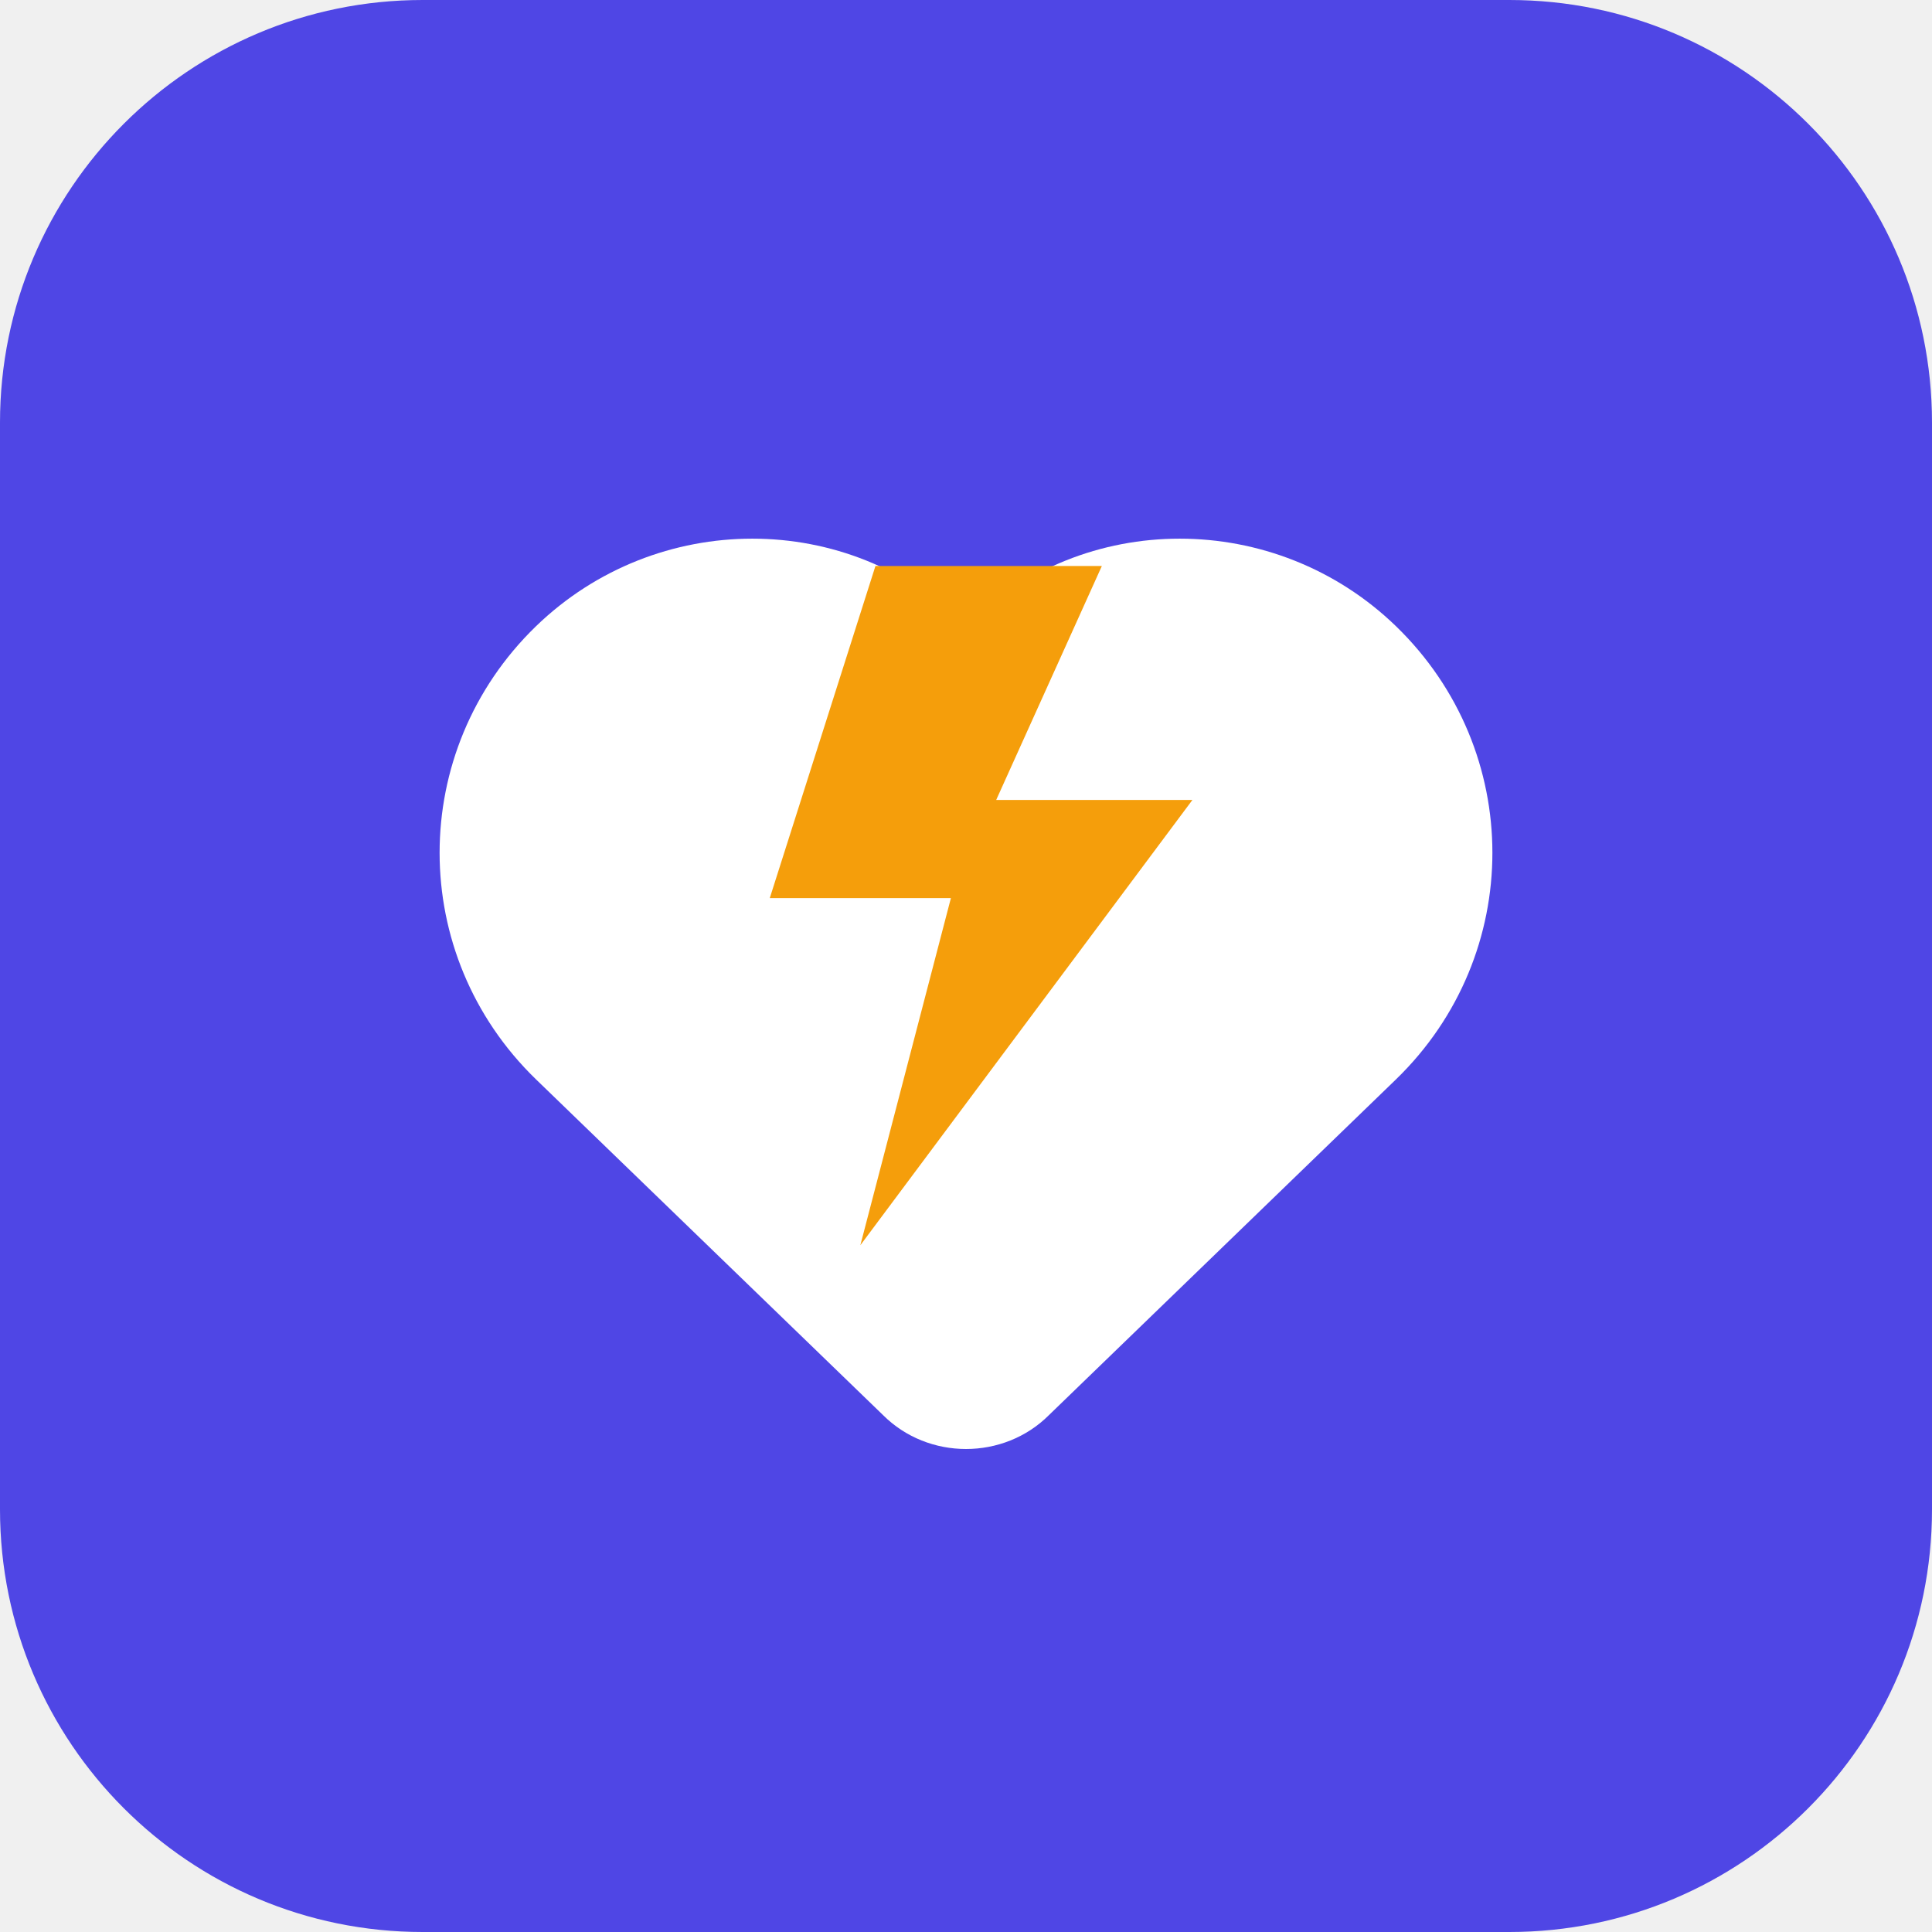
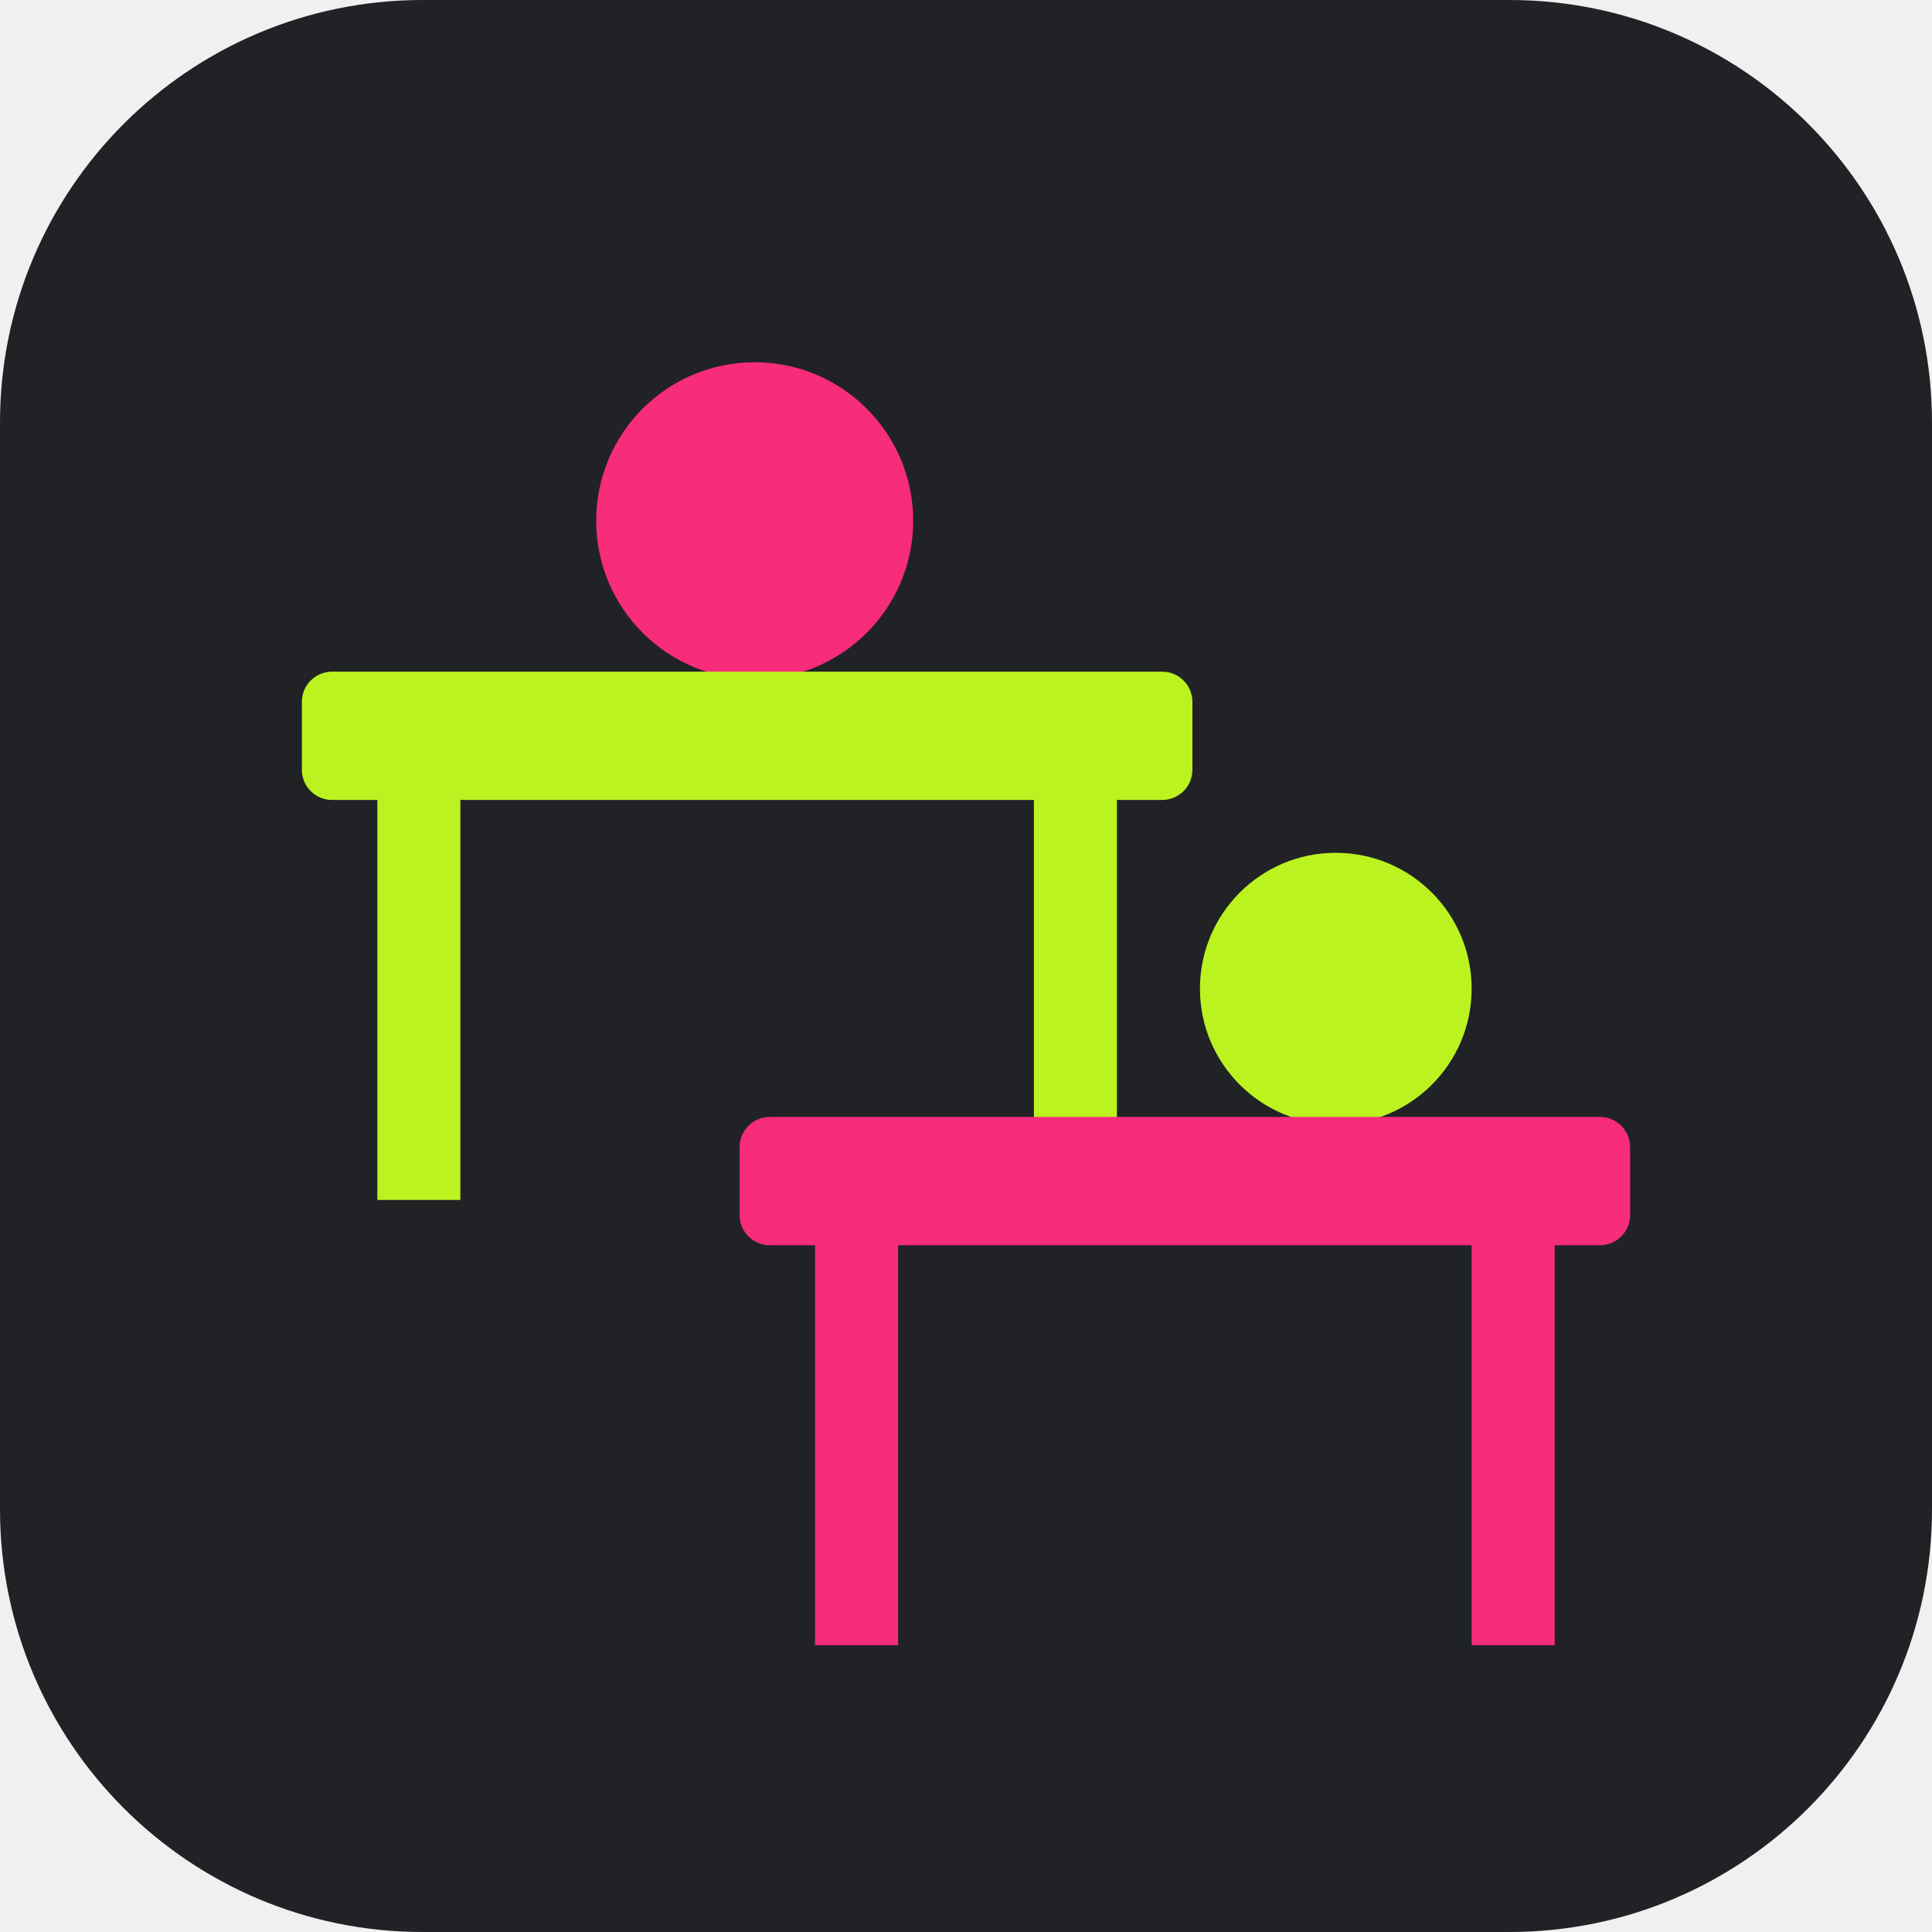
<svg xmlns="http://www.w3.org/2000/svg" viewBox="0 0 512 512">
-   <rect width="512" height="512" rx="112" fill="#4f46e5" />
-   <path d="M256 384c-8 0-16-3-22-9L142 286c-34-33-34-87 0-120 32-31 83-31 114 0 31-31 82-31 114 0 34 33 34 87 0 120l-92 89c-6 6-14 9-22 9z" fill="#fff" />
-   <path d="M232 150l-28 88h48l-24 92 88-118h-52l28-62z" fill="#f59e0b" />
+   <rect width="512" height="512" rx="112" fill="#212226" />
+   <circle cx="200" cy="138" r="42" fill="#f72c7b" />
+   <rect x="80" y="178" width="236" height="34" rx="8" fill="#bbf320" />
+   <rect x="100" y="206" width="22" height="112" fill="#bbf320" />
+   <rect x="274" y="206" width="22" height="112" fill="#bbf320" />
+   <circle cx="354" cy="262" r="36" fill="#bbf320" />
+   <rect x="196" y="296" width="236" height="34" rx="8" fill="#f72c7b" />
+   <rect x="216" y="324" width="22" height="112" fill="#f72c7b" />
+   <rect x="390" y="324" width="22" height="112" fill="#f72c7b" />
</svg>
